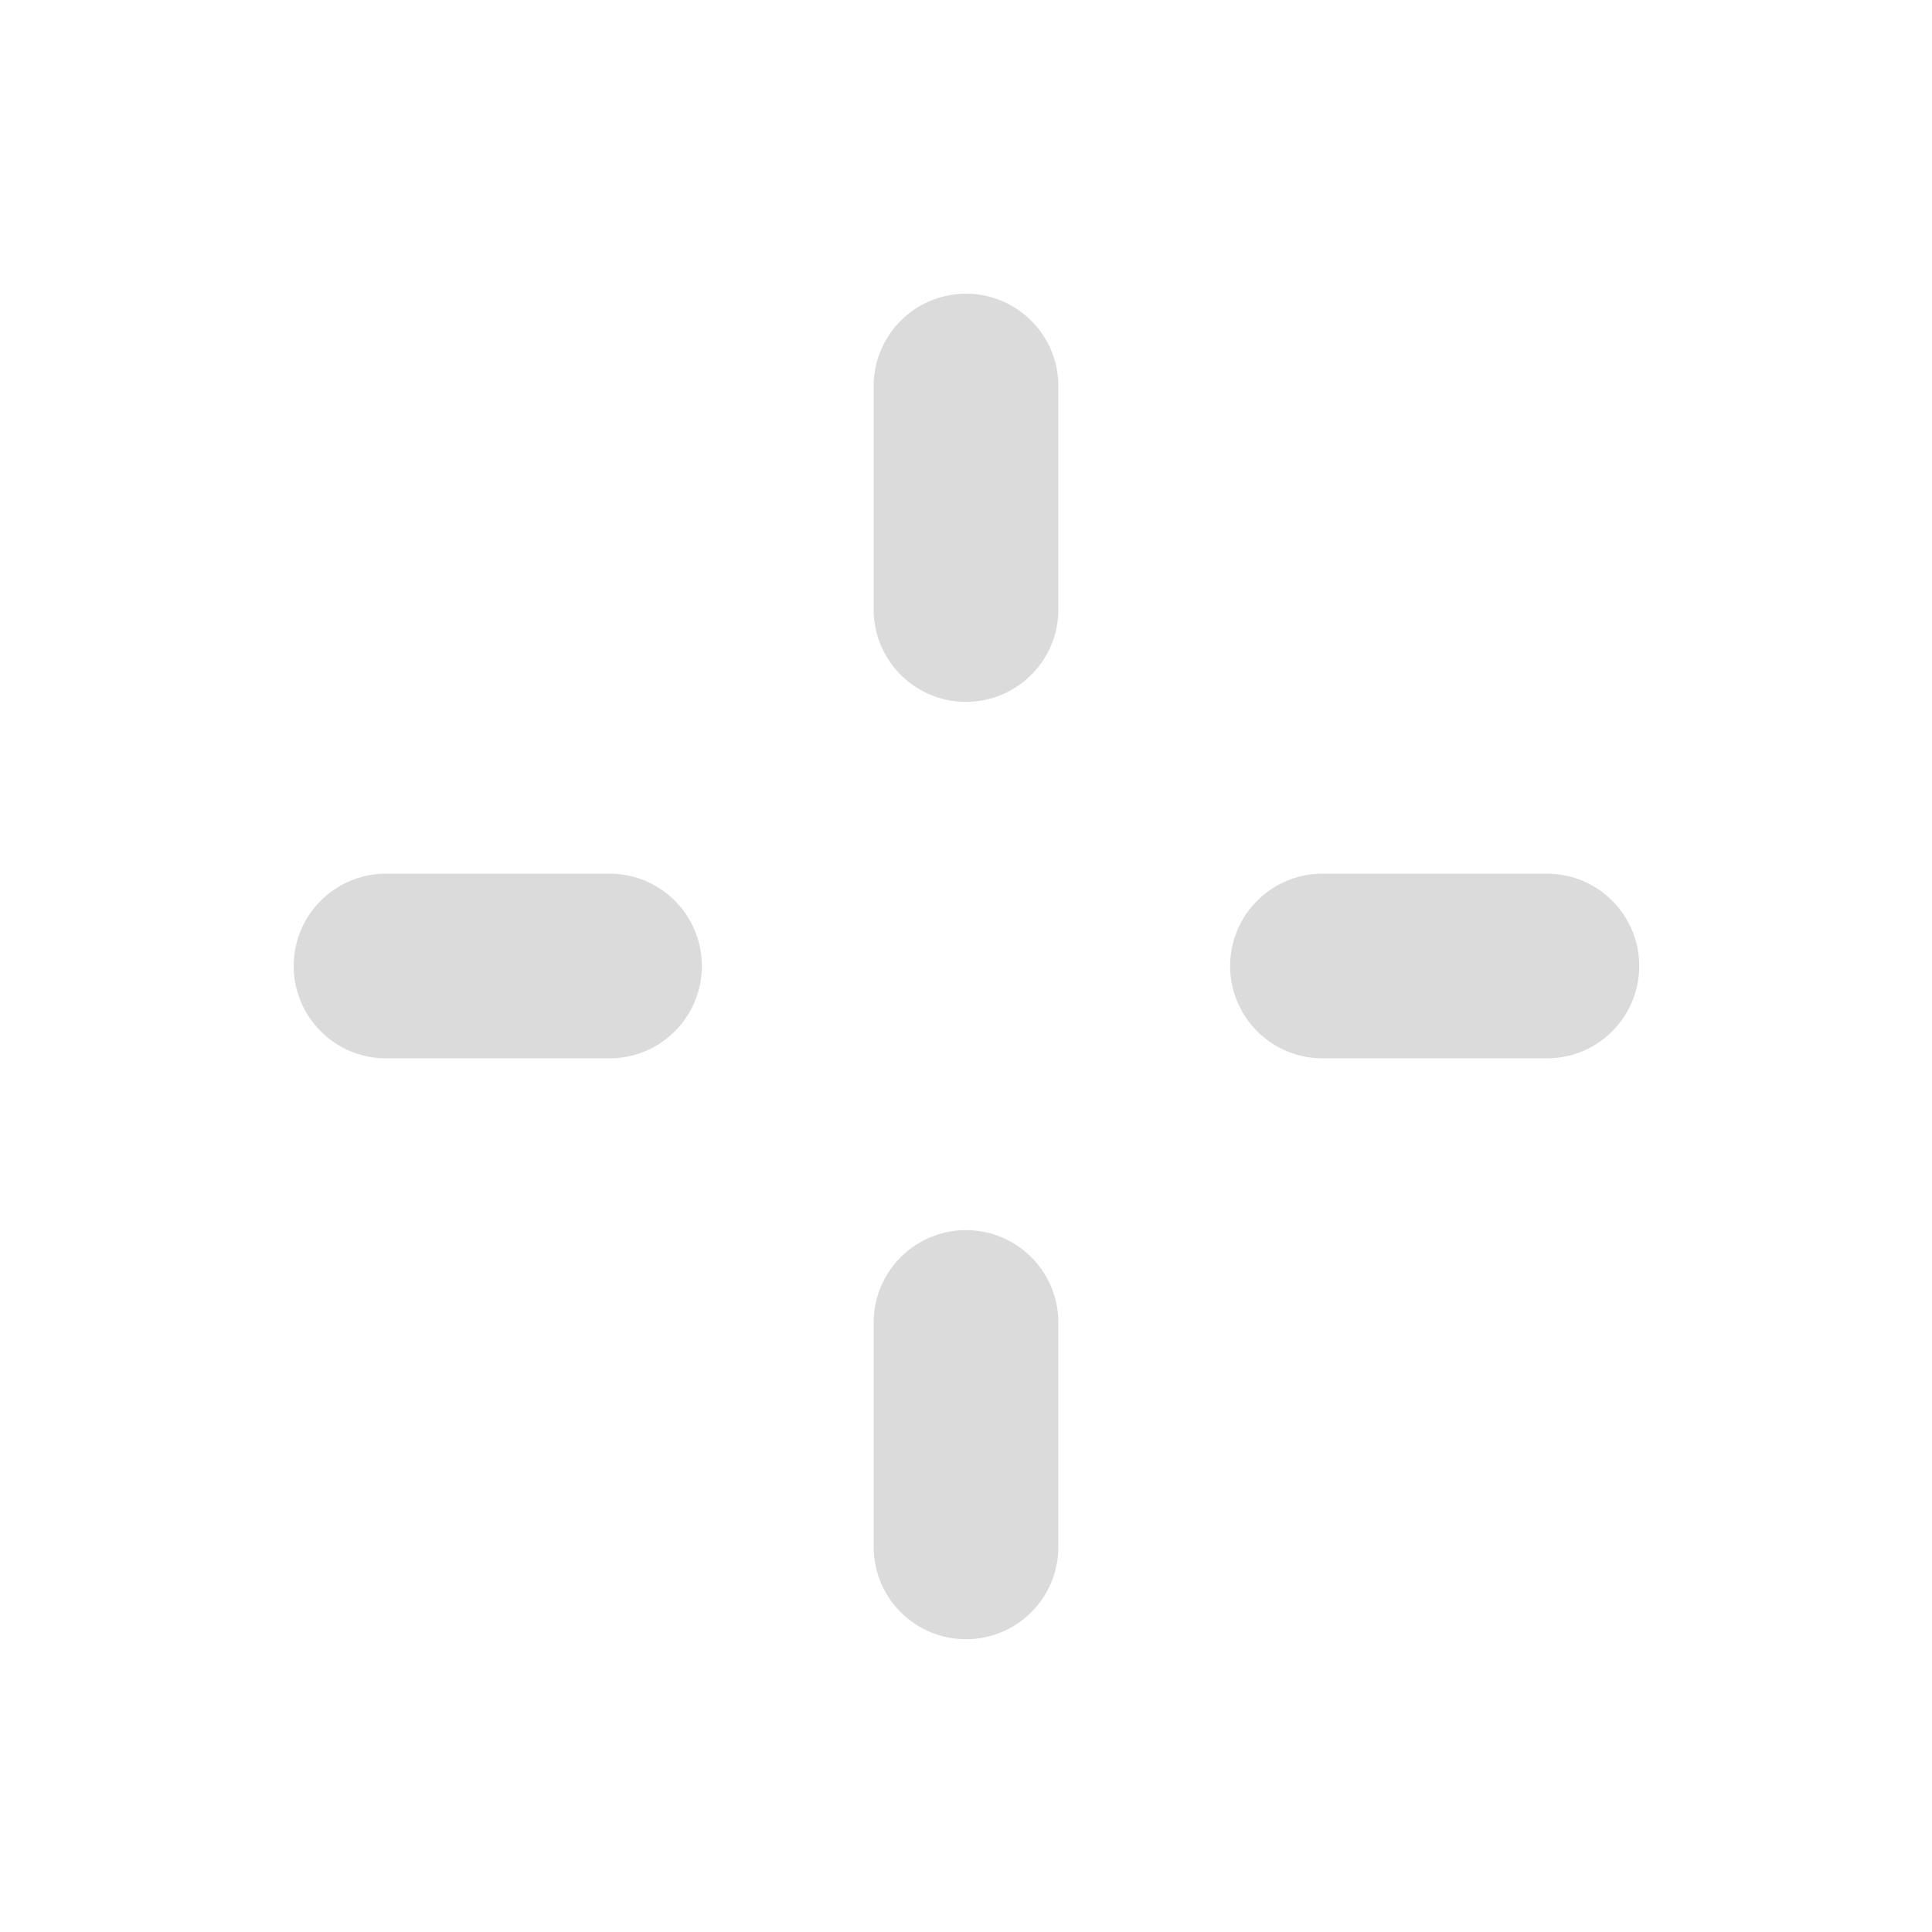
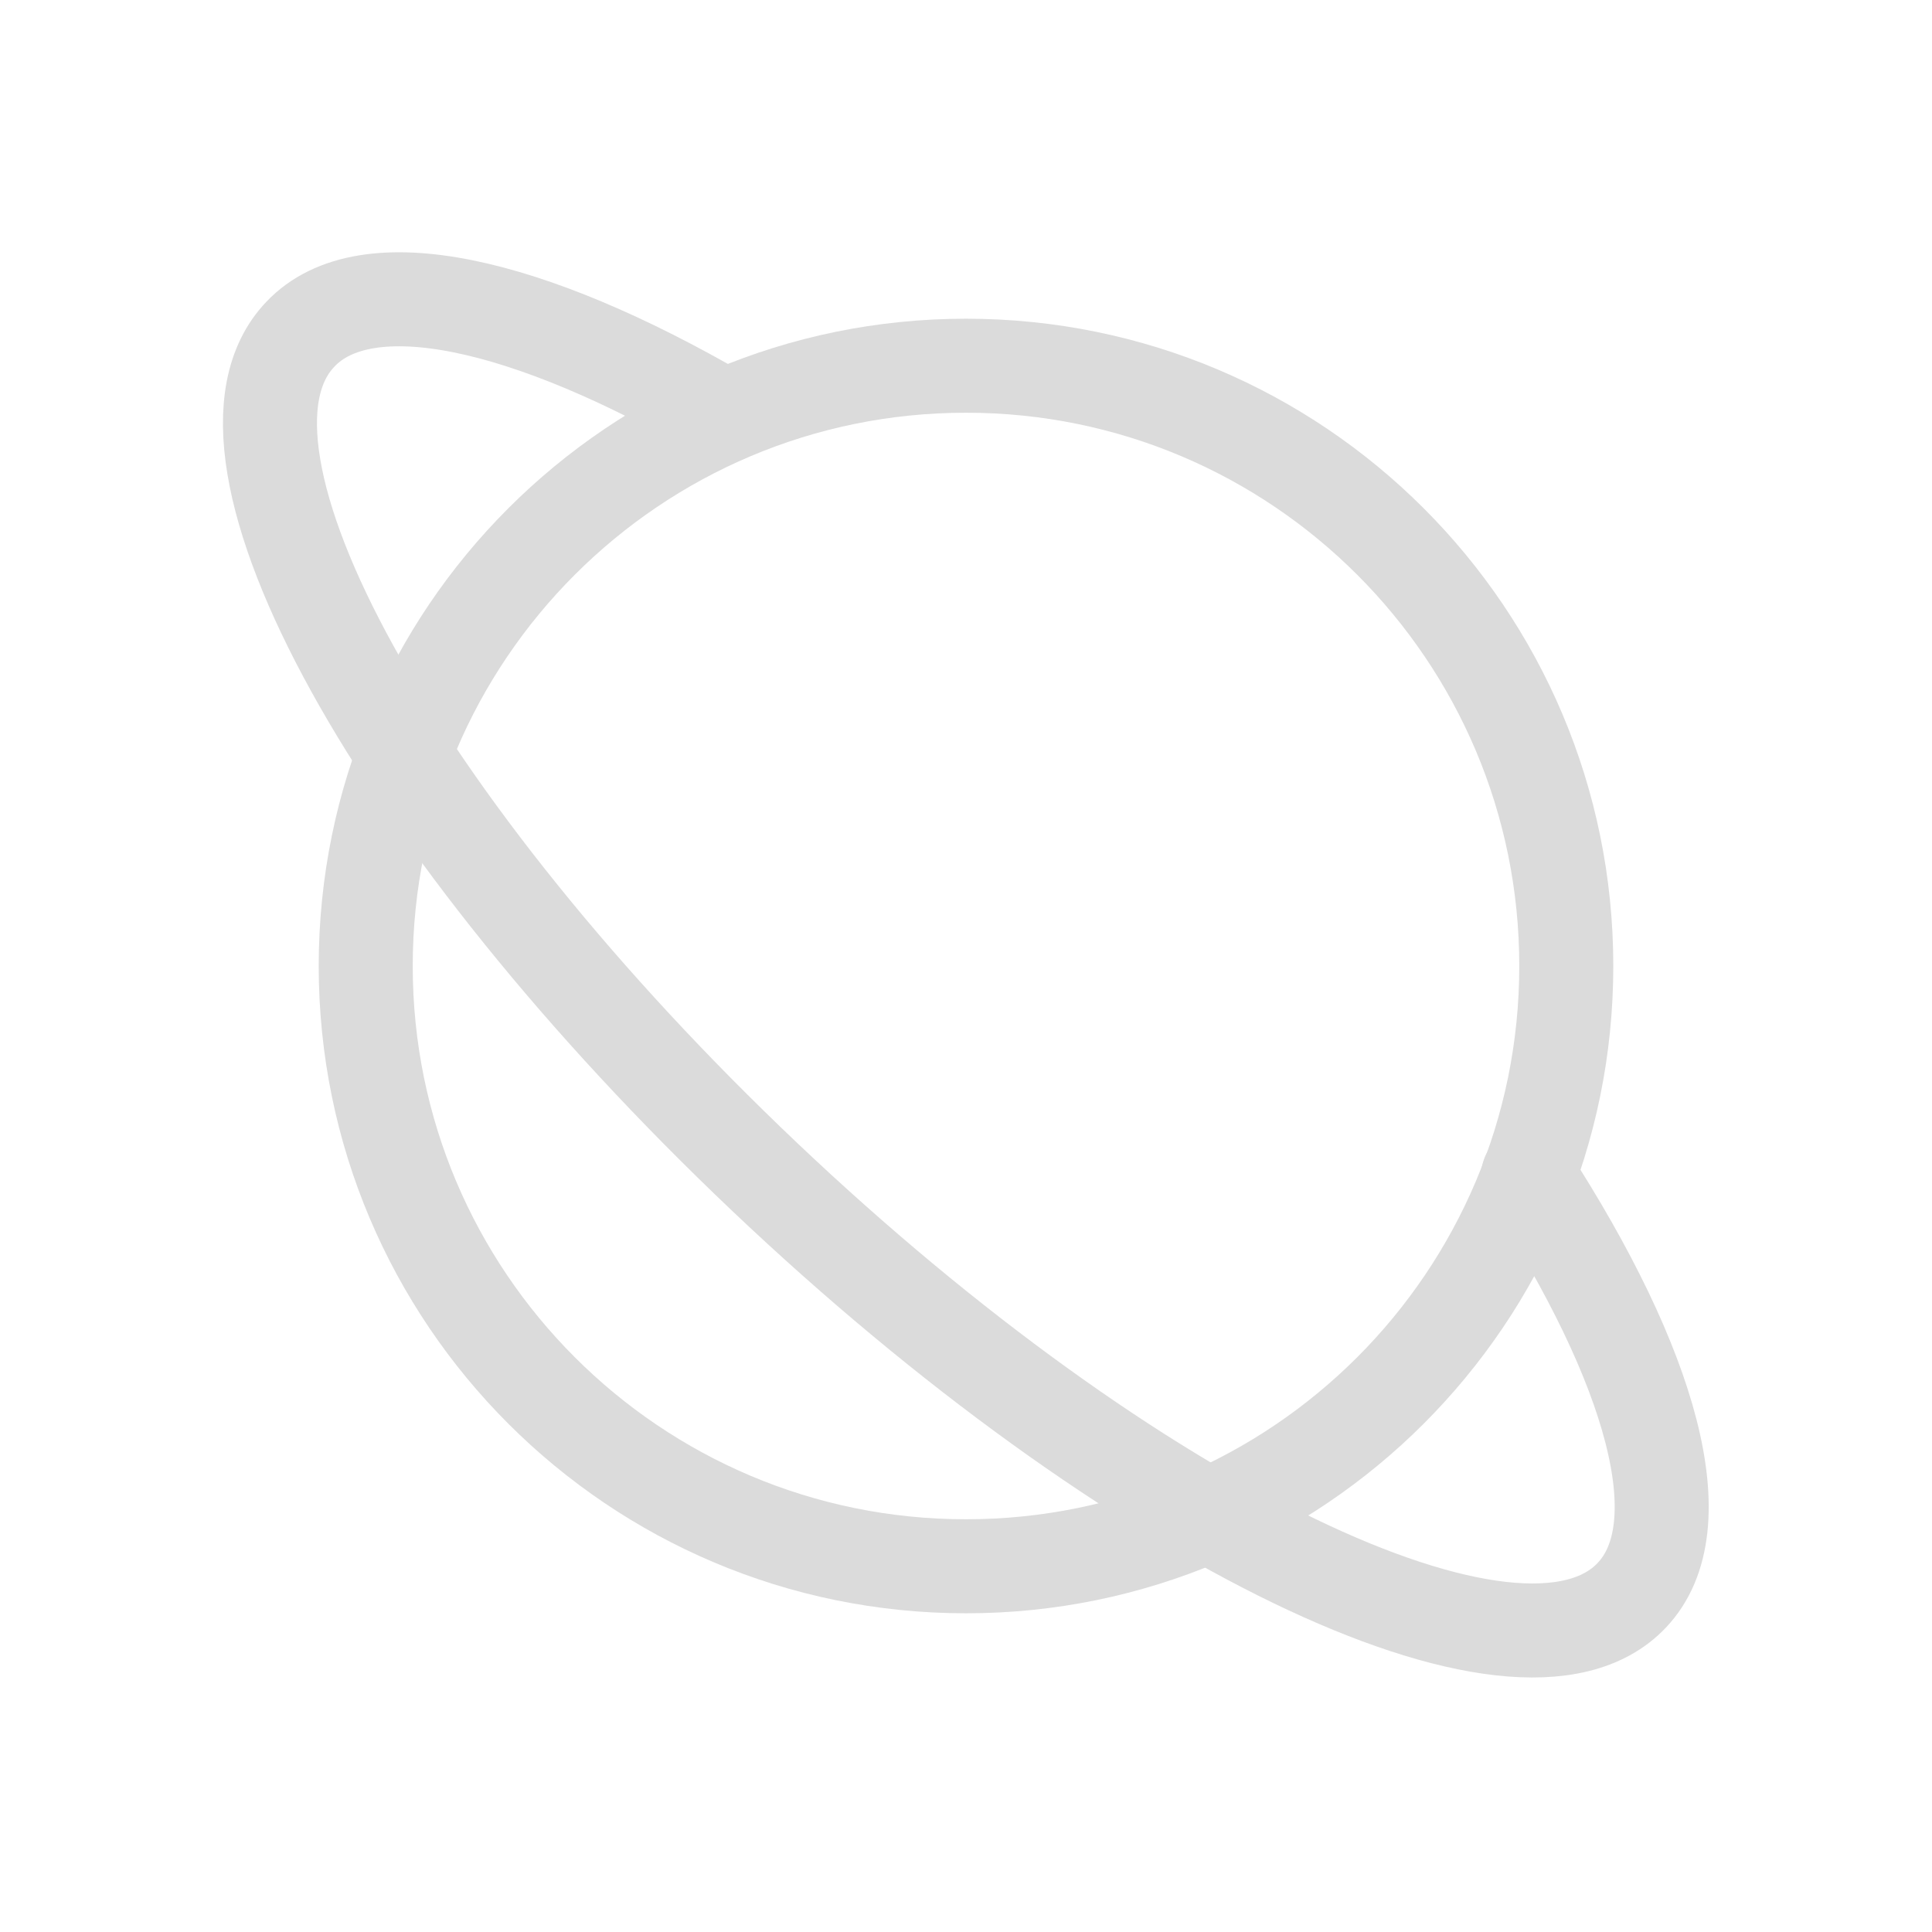
- <svg xmlns="http://www.w3.org/2000/svg" id="레이어_1" data-name="레이어 1" viewBox="0 0 20.92 20.92">
+ <svg xmlns="http://www.w3.org/2000/svg" id="레이어_1" data-name="레이어 1" viewBox="0 0 41.1 41.1">
  <defs>
    <style>.cls-1{fill:none;stroke:#dbdbdb;stroke-linecap:round;stroke-linejoin:round;stroke-width:2px;}</style>
  </defs>
-   <line class="cls-1" x1="10.46" y1="6.6" x2="10.46" y2="4.18" />
-   <line class="cls-1" x1="10.46" y1="16.75" x2="10.46" y2="14.32" />
-   <line class="cls-1" x1="14.32" y1="10.46" x2="16.75" y2="10.46" />
-   <line class="cls-1" x1="4.18" y1="10.46" x2="6.6" y2="10.46" />
+   <circle class="cls-1" cx="20.55" cy="20.55" r="12.77" />
+   <path class="cls-1" d="M32.51,25c2.63,4.07,3.6,7.47,2.2,8.94-2.37,2.5-10.63-1.49-18.45-8.91S4,9.61,6.39,7.11c1.39-1.47,4.84-.69,9,1.73" />
</svg>
